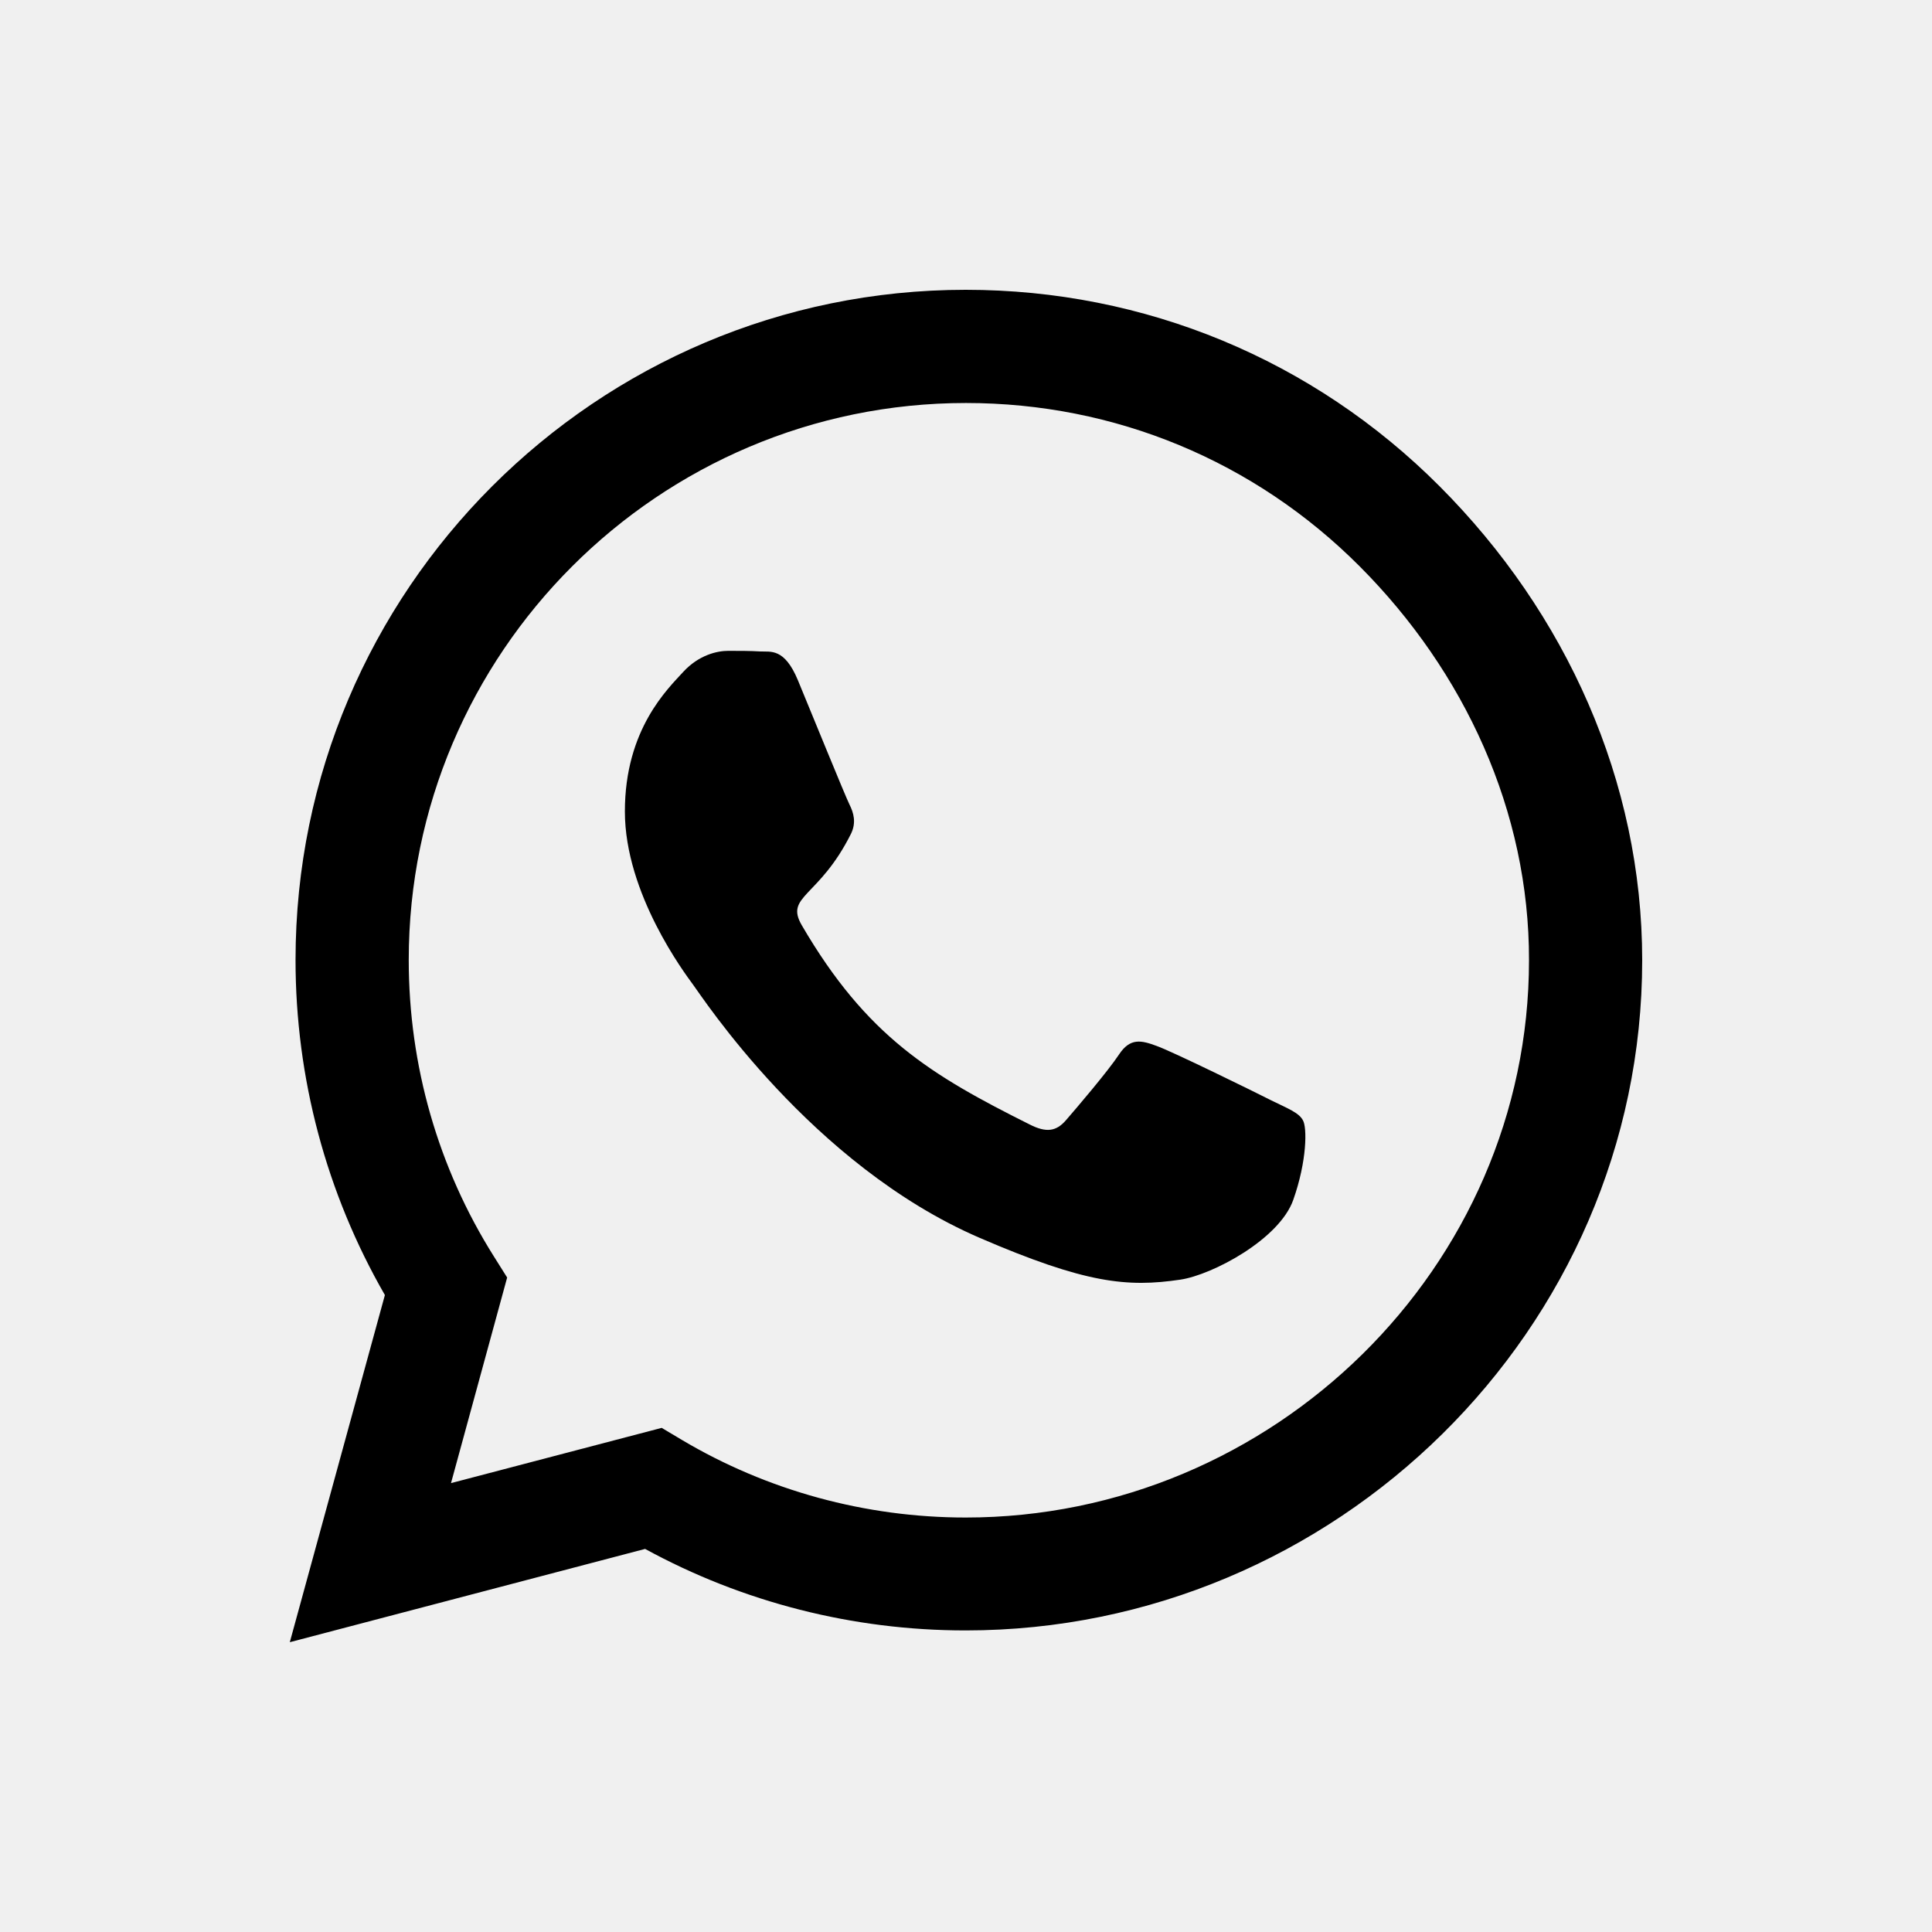
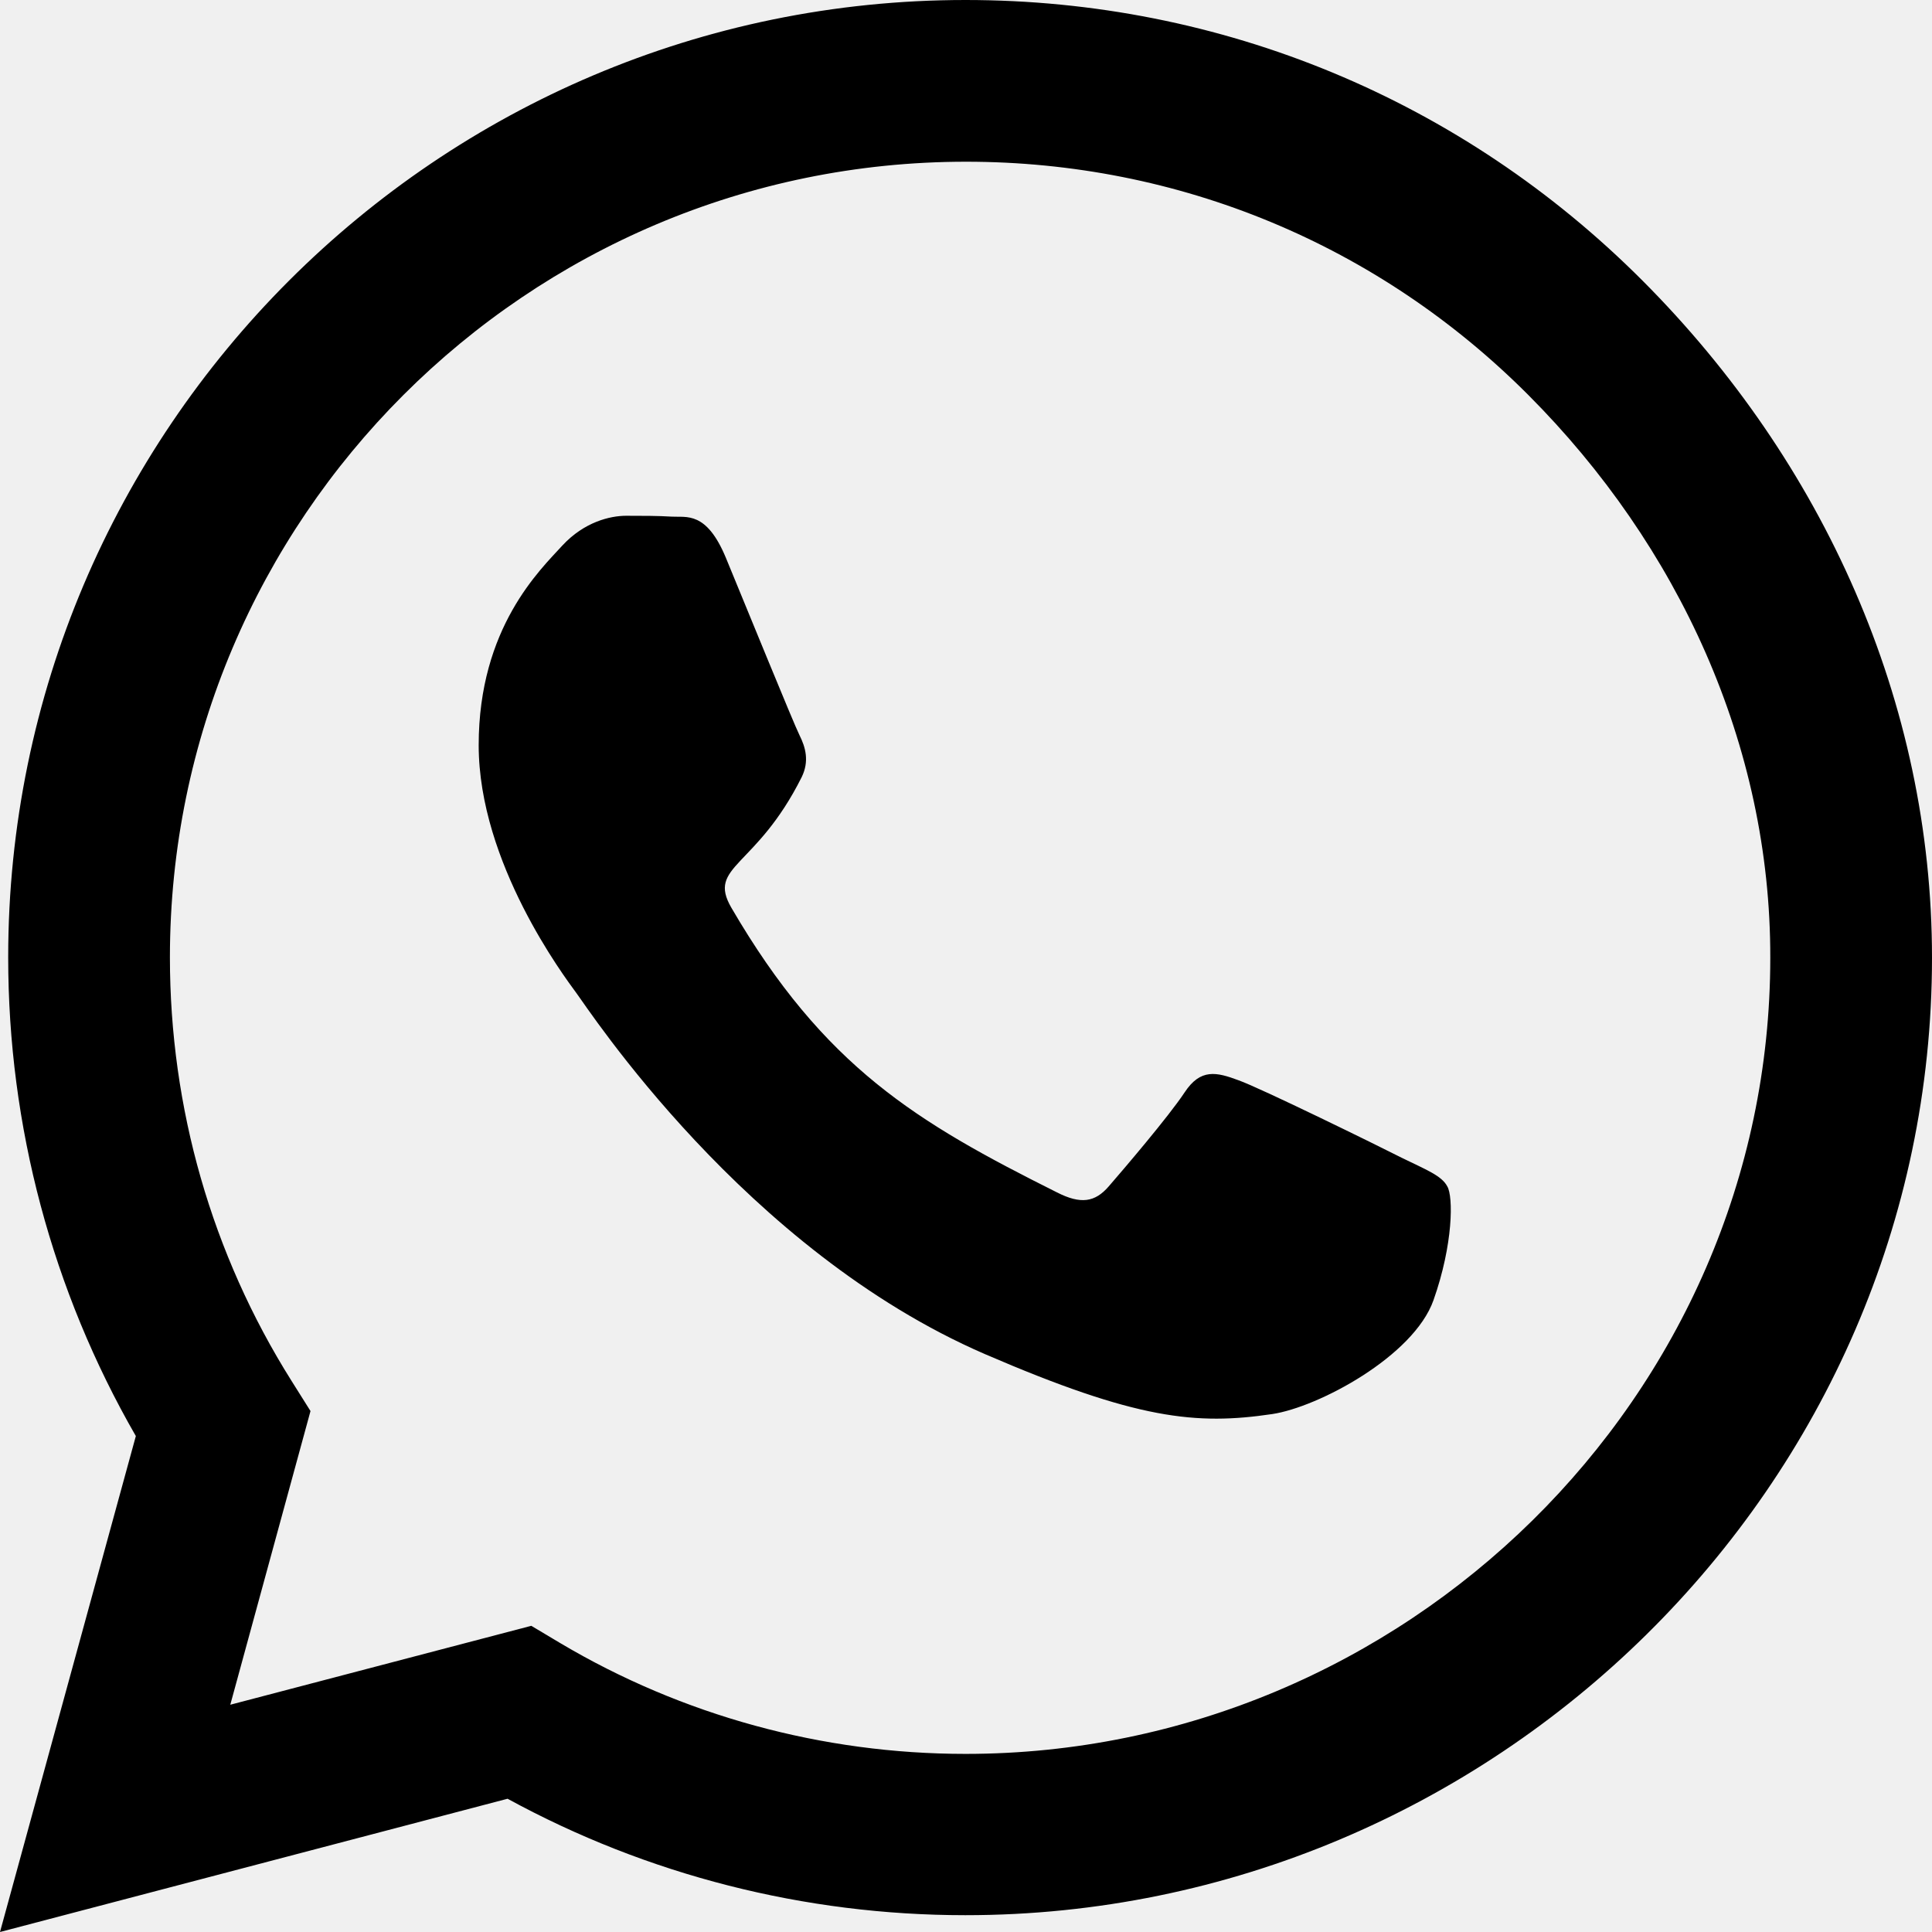
- <svg xmlns="http://www.w3.org/2000/svg" viewBox="0 0 640 640">
-   <path d="M476.9 161.1C435 119.1 379.2 96 319.9 96C197.5 96 97.9 195.6 97.9 318C97.9 357.1 108.1 395.3 127.5 429L96 544L213.7 513.1C246.1 530.8 282.6 540.1 319.8 540.1L319.9 540.1C442.2 540.1 544 440.5 544 318.1C544 258.8 518.8 203.1 476.9 161.1zM319.9 502.7C286.7 502.7 254.2 493.8 225.9 477L219.2 473L149.4 491.3L168 423.2L163.6 416.2C145.1 386.8 135.4 352.9 135.4 318C135.4 216.3 218.2 133.5 320 133.5C369.3 133.5 415.6 152.7 450.4 187.6C485.2 222.5 506.6 268.8 506.5 318.1C506.5 419.9 421.6 502.7 319.9 502.7zM421.1 364.5C415.6 361.7 388.3 348.3 383.2 346.5C378.1 344.6 374.4 343.7 370.7 349.3C367 354.9 356.4 367.3 353.1 371.1C349.9 374.8 346.6 375.3 341.1 372.5C308.5 356.2 287.1 343.4 265.6 306.5C259.9 296.7 271.3 297.4 281.9 276.2C283.7 272.5 282.8 269.3 281.4 266.5C280 263.7 268.9 236.4 264.3 225.3C259.8 214.5 255.2 216 251.8 215.8C248.6 215.6 244.9 215.6 241.2 215.6C237.5 215.6 231.5 217 226.4 222.5C221.3 228.1 207 241.5 207 268.8C207 296.1 226.9 322.5 229.6 326.2C232.4 329.9 268.7 385.9 324.4 410C359.6 425.2 373.4 426.5 391 423.9C401.7 422.3 423.8 410.5 428.4 397.5C433 384.5 433 373.4 431.6 371.1C430.3 368.6 426.6 367.2 421.1 364.5z" />
+ <svg xmlns="http://www.w3.org/2000/svg" width="640" height="640" viewBox="0 0 640 640" fill="none">
+   <g clip-path="url(#clip0_4444_8)">
+     <path d="M544.143 93C484.286 33 404.571 0 319.857 0C145 0 2.714 142.286 2.714 317.143C2.714 373 17.286 427.571 45 475.714L0 640L168.143 595.857C214.429 621.143 266.571 634.429 319.714 634.429H319.857C494.571 634.429 640 492.143 640 317.286C640 232.571 604 153 544.143 93ZM319.857 581C272.429 581 226 568.286 185.571 544.286L176 538.571L76.286 564.714L102.857 467.429L96.571 457.429C70.143 415.429 56.286 367 56.286 317.143C56.286 171.857 174.571 53.571 320 53.571C390.429 53.571 456.571 81 506.286 130.857C556 180.714 586.571 246.857 586.429 317.286C586.429 462.714 465.143 581 319.857 581ZM464.429 383.571C456.571 379.571 417.571 360.429 410.286 357.857C403 355.143 397.714 353.857 392.429 361.857C387.143 369.857 372 387.571 367.286 393C362.714 398.286 358 399 350.143 395C303.571 371.714 273 353.429 242.286 300.714C234.143 286.714 250.429 287.714 265.571 257.429C268.143 252.143 266.857 247.571 264.857 243.571C262.857 239.571 247 200.571 240.429 184.714C234 169.286 227.429 171.429 222.571 171.143C218 170.857 212.714 170.857 207.429 170.857C202.143 170.857 193.571 172.857 186.286 180.714C179 188.714 158.571 207.857 158.571 246.857C158.571 285.857 187 323.571 190.857 328.857C194.857 334.143 246.714 414.143 326.286 448.571C376.571 470.286 396.286 472.143 421.429 468.429C436.714 466.143 468.286 449.286 474.857 430.714C481.429 412.143 481.429 396.286 479.429 393C477.571 389.429 472.286 387.429 464.429 383.571Z" fill="black" />
+   </g>
+   <defs>
+     <clipPath id="clip0_4444_8">
+       <rect width="640" height="640" fill="white" />
+     </clipPath>
+   </defs>
</svg>
